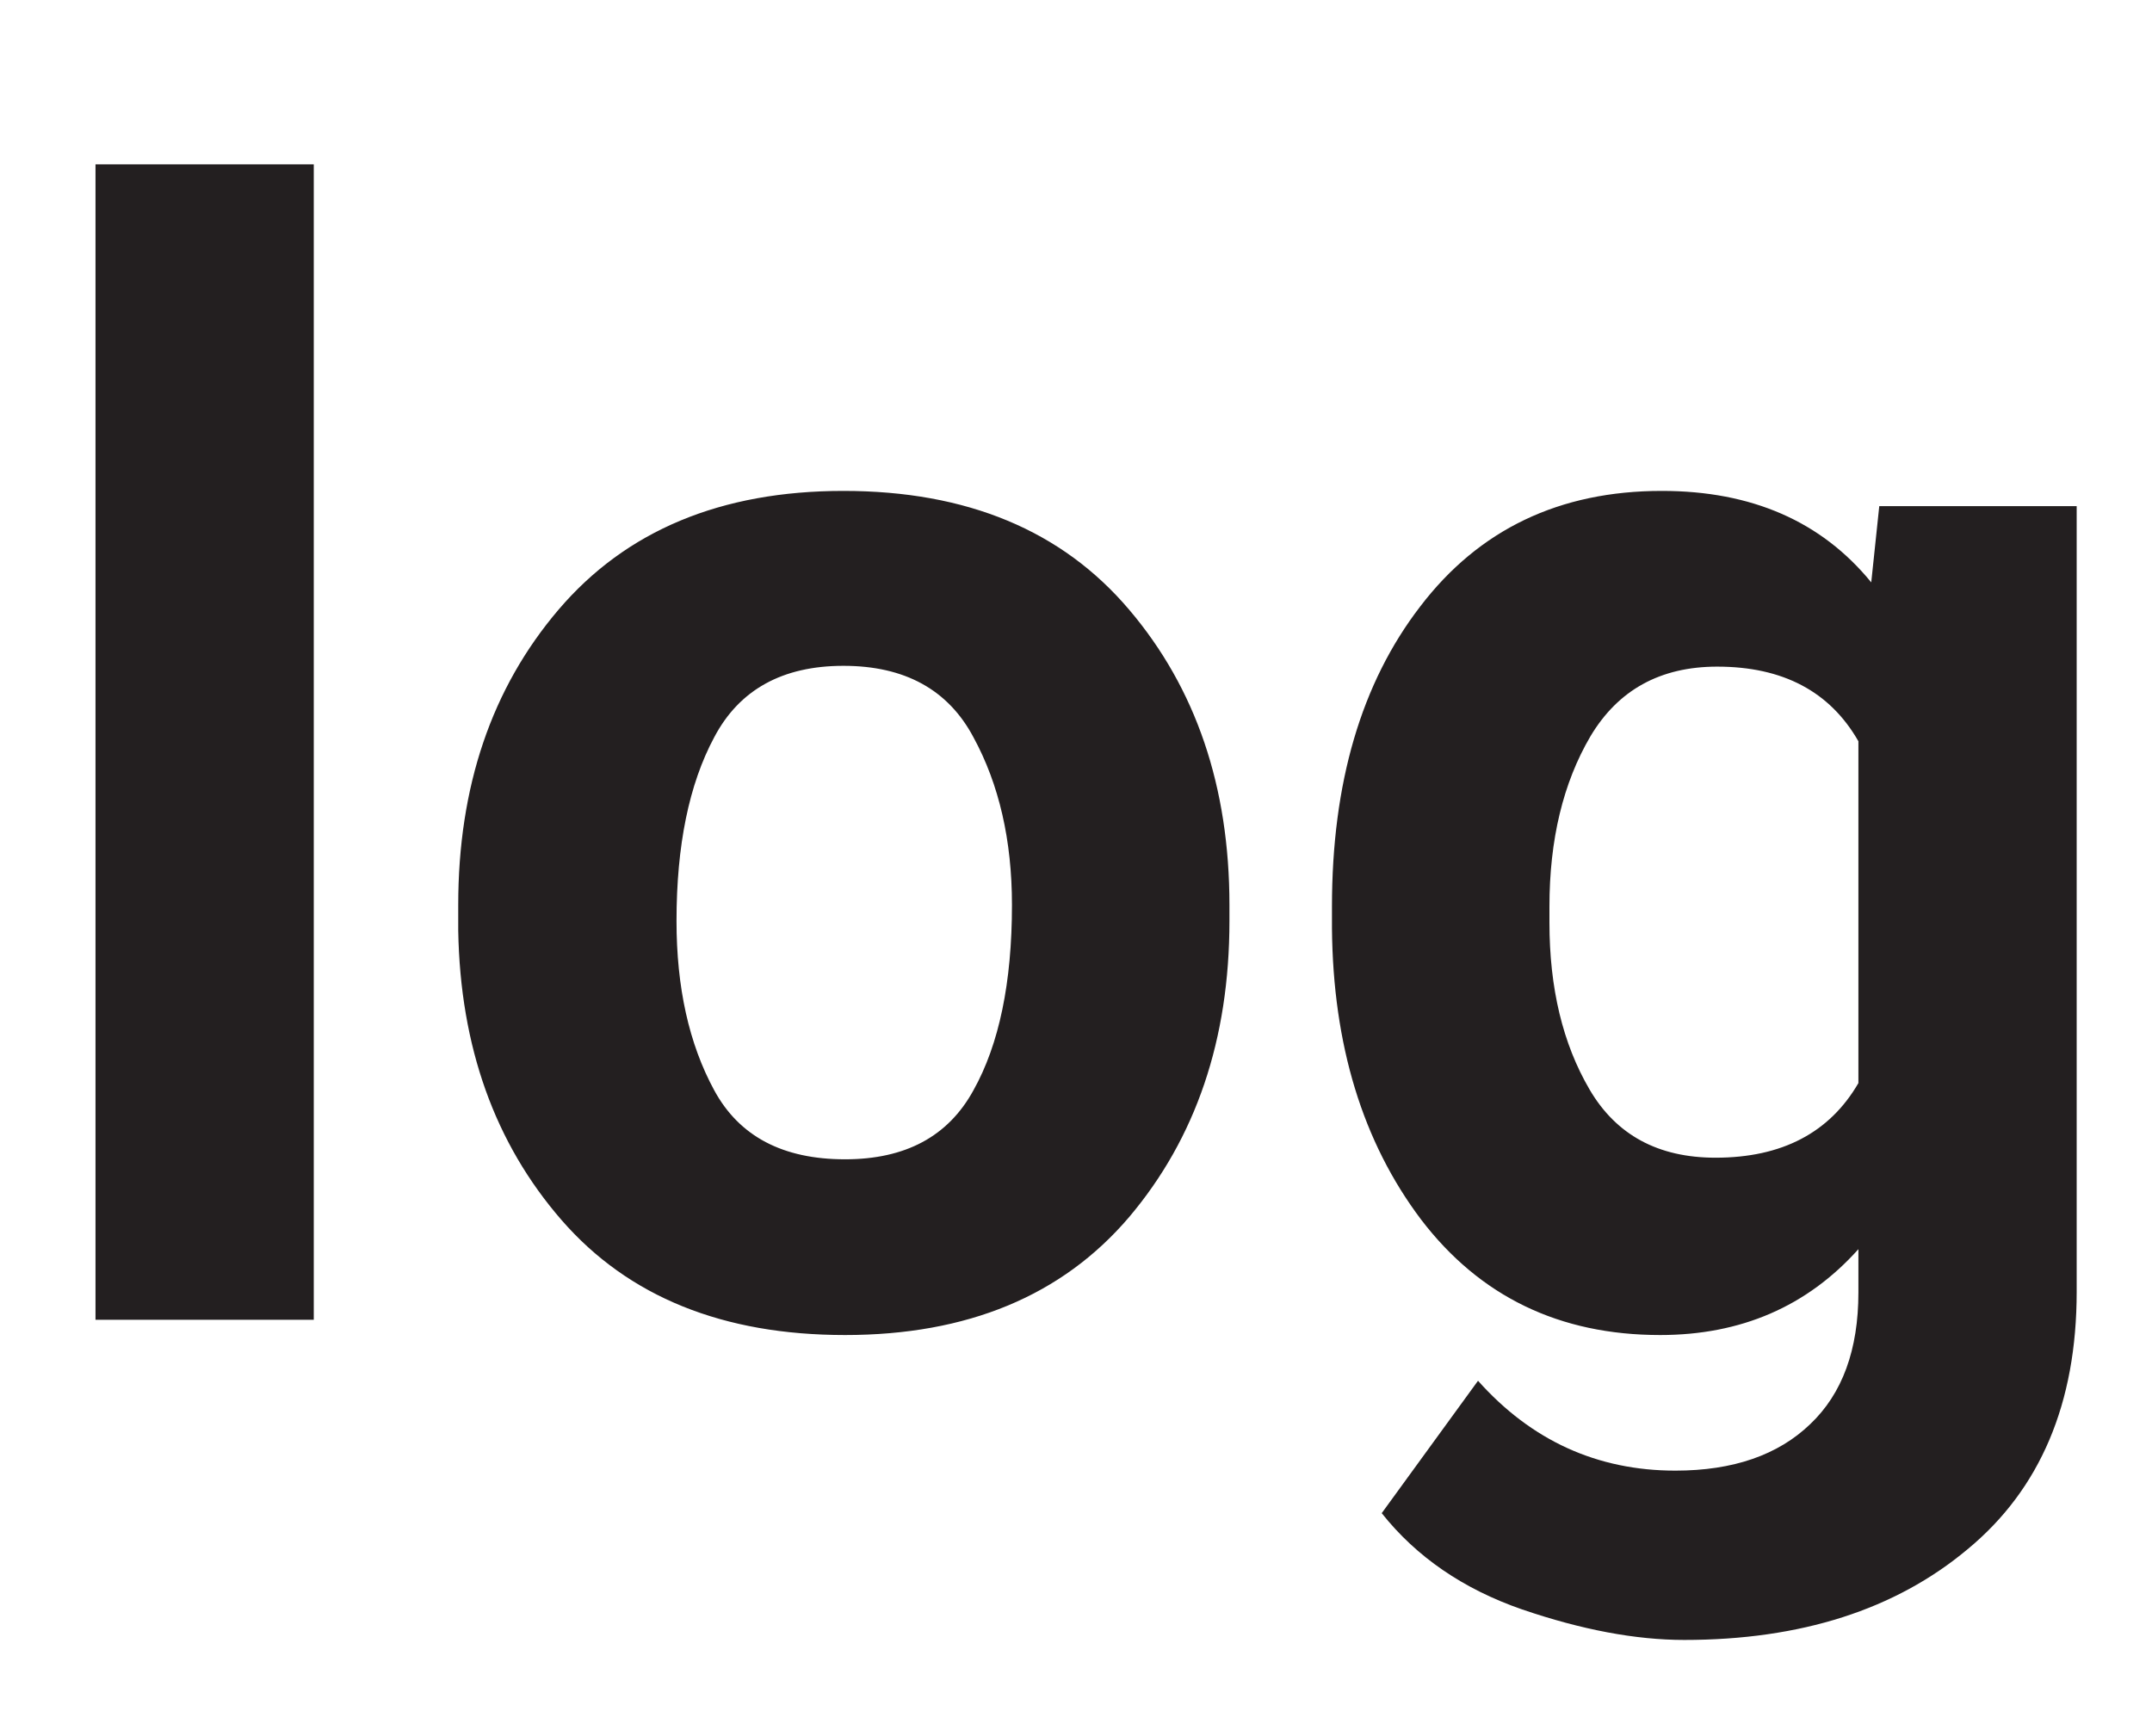
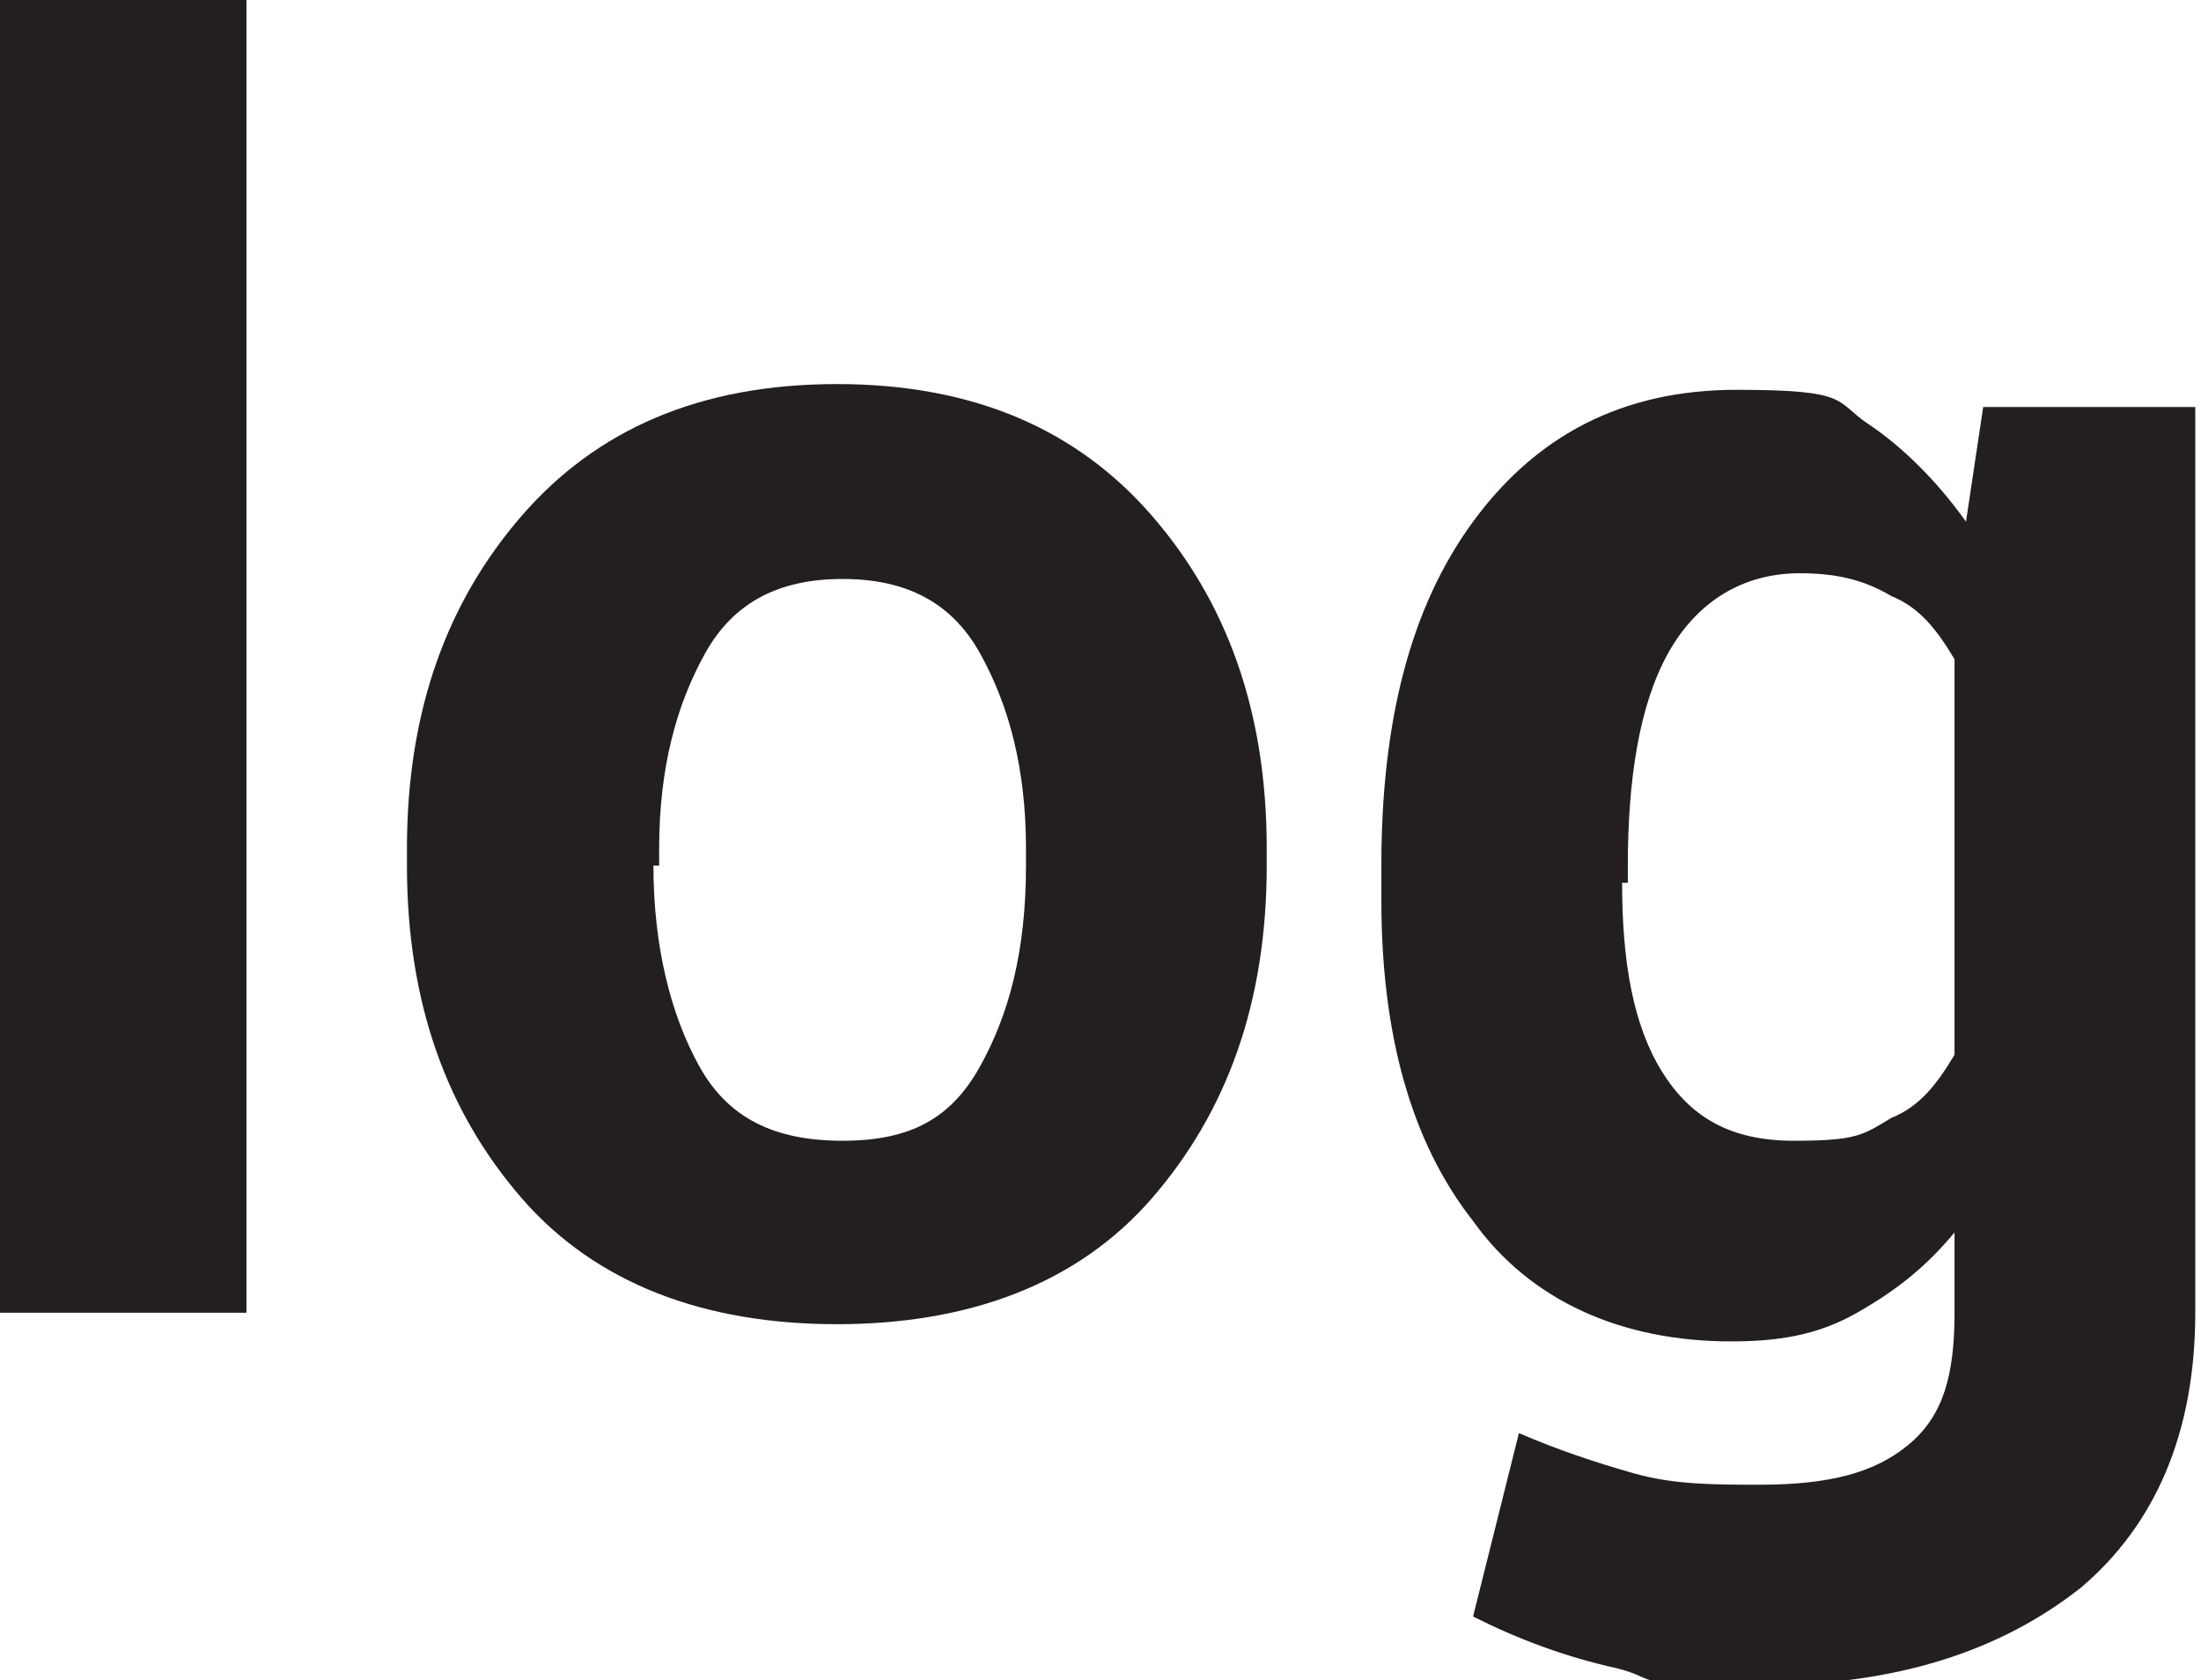
- <svg xmlns="http://www.w3.org/2000/svg" id="Layer_1" version="1.1" viewBox="0 0 41.9 33.8">
+ <svg xmlns="http://www.w3.org/2000/svg" id="Layer_1" version="1.1" viewBox="0 0 38.4 29.3">
  <defs>
    <style>
      .st0 {
        fill: #231f20;
-         font-family: Roboto-Bold, Roboto;
-         font-size: 30px;
-         font-weight: 700;
+       }
+ 
+       .st1 {
+         isolation: isolate;
      }
    </style>
  </defs>
-   <text class="st0" transform="translate(0 25.7)">
-     <tspan x="0" y="0">log</tspan>
-   </text>
+   <g class="st1">
+     <g class="st1">
+       <path class="st0" d="M4.3,22.9H0V0h4.3v22.9Z" />
+       <path class="st0" d="M7.1,14.8c0-2.4.7-4.3,2-5.8,1.3-1.5,3.1-2.3,5.5-2.3s4.2.8,5.5,2.3,2,3.4,2,5.8v.3c0,2.4-.7,4.3-2,5.8-1.3,1.5-3.2,2.2-5.5,2.2s-4.2-.7-5.5-2.2c-1.3-1.5-2-3.4-2-5.8v-.3ZM11.4,15.1c0,1.4.3,2.6.8,3.5.5.9,1.3,1.3,2.5,1.3s1.9-.4,2.4-1.3c.5-.9.8-2,.8-3.5v-.3c0-1.4-.3-2.5-.8-3.4s-1.3-1.3-2.4-1.3-1.9.4-2.4,1.3c-.5.9-.8,2-.8,3.4v.3Z" />
+       <path class="st0" d="M24.1,15.1c0-2.5.5-4.5,1.6-6,1.1-1.5,2.6-2.3,4.6-2.3s1.7.2,2.3.6,1.2,1,1.7,1.7l.3-2h3.7v15.8c0,2.1-.7,3.7-2,4.8-1.4,1.1-3.2,1.7-5.6,1.7s-1.7-.1-2.5-.3c-.9-.2-1.7-.5-2.5-.9l.8-3.2c.7.3,1.3.5,2,.7.7.2,1.4.2,2.2.2,1.2,0,2-.2,2.6-.7.6-.5.8-1.2.8-2.3v-1.4c-.5.6-1,1-1.7,1.4s-1.4.5-2.2.5c-1.9,0-3.5-.7-4.5-2.1-1.1-1.4-1.6-3.3-1.6-5.6v-.3ZM28.3,15.4c0,1.4.2,2.5.7,3.3s1.2,1.2,2.3,1.2,1.2-.1,1.7-.4c.5-.2.8-.6,1.1-1.1v-6.9c-.3-.5-.6-.9-1.1-1.1-.5-.3-1-.4-1.6-.4-1,0-1.8.5-2.3,1.4-.5.9-.7,2.2-.7,3.7v.3Z" />
+     </g>
+   </g>
</svg>
